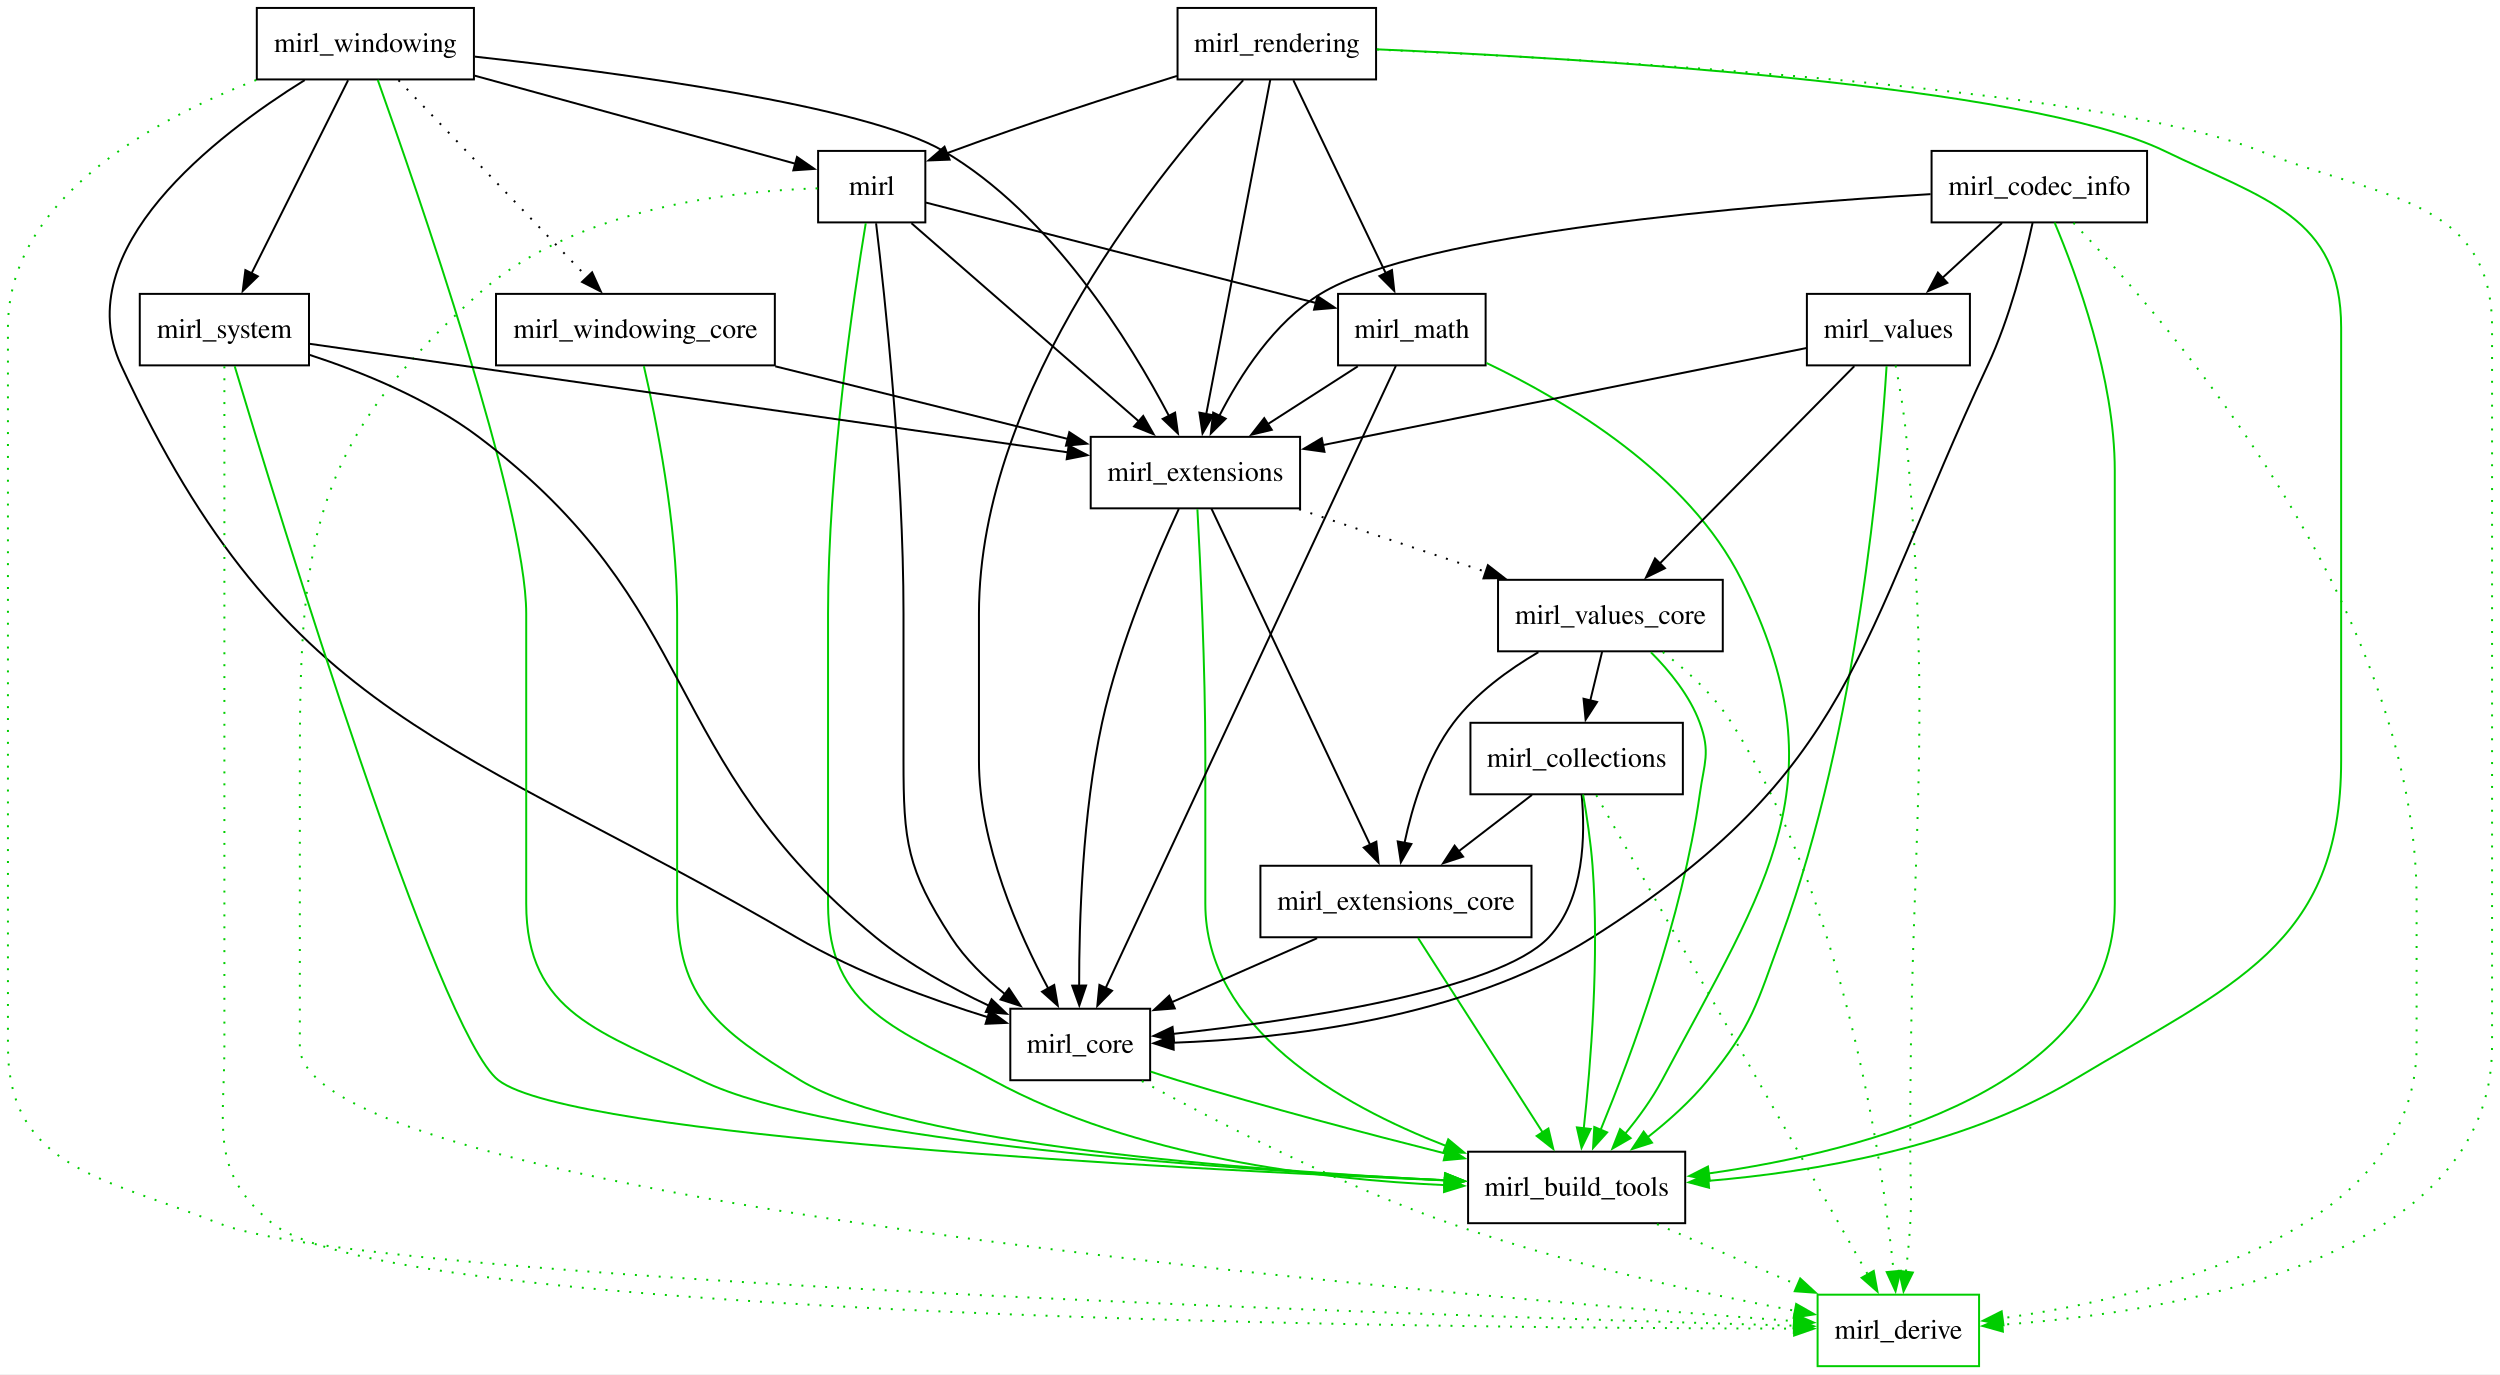
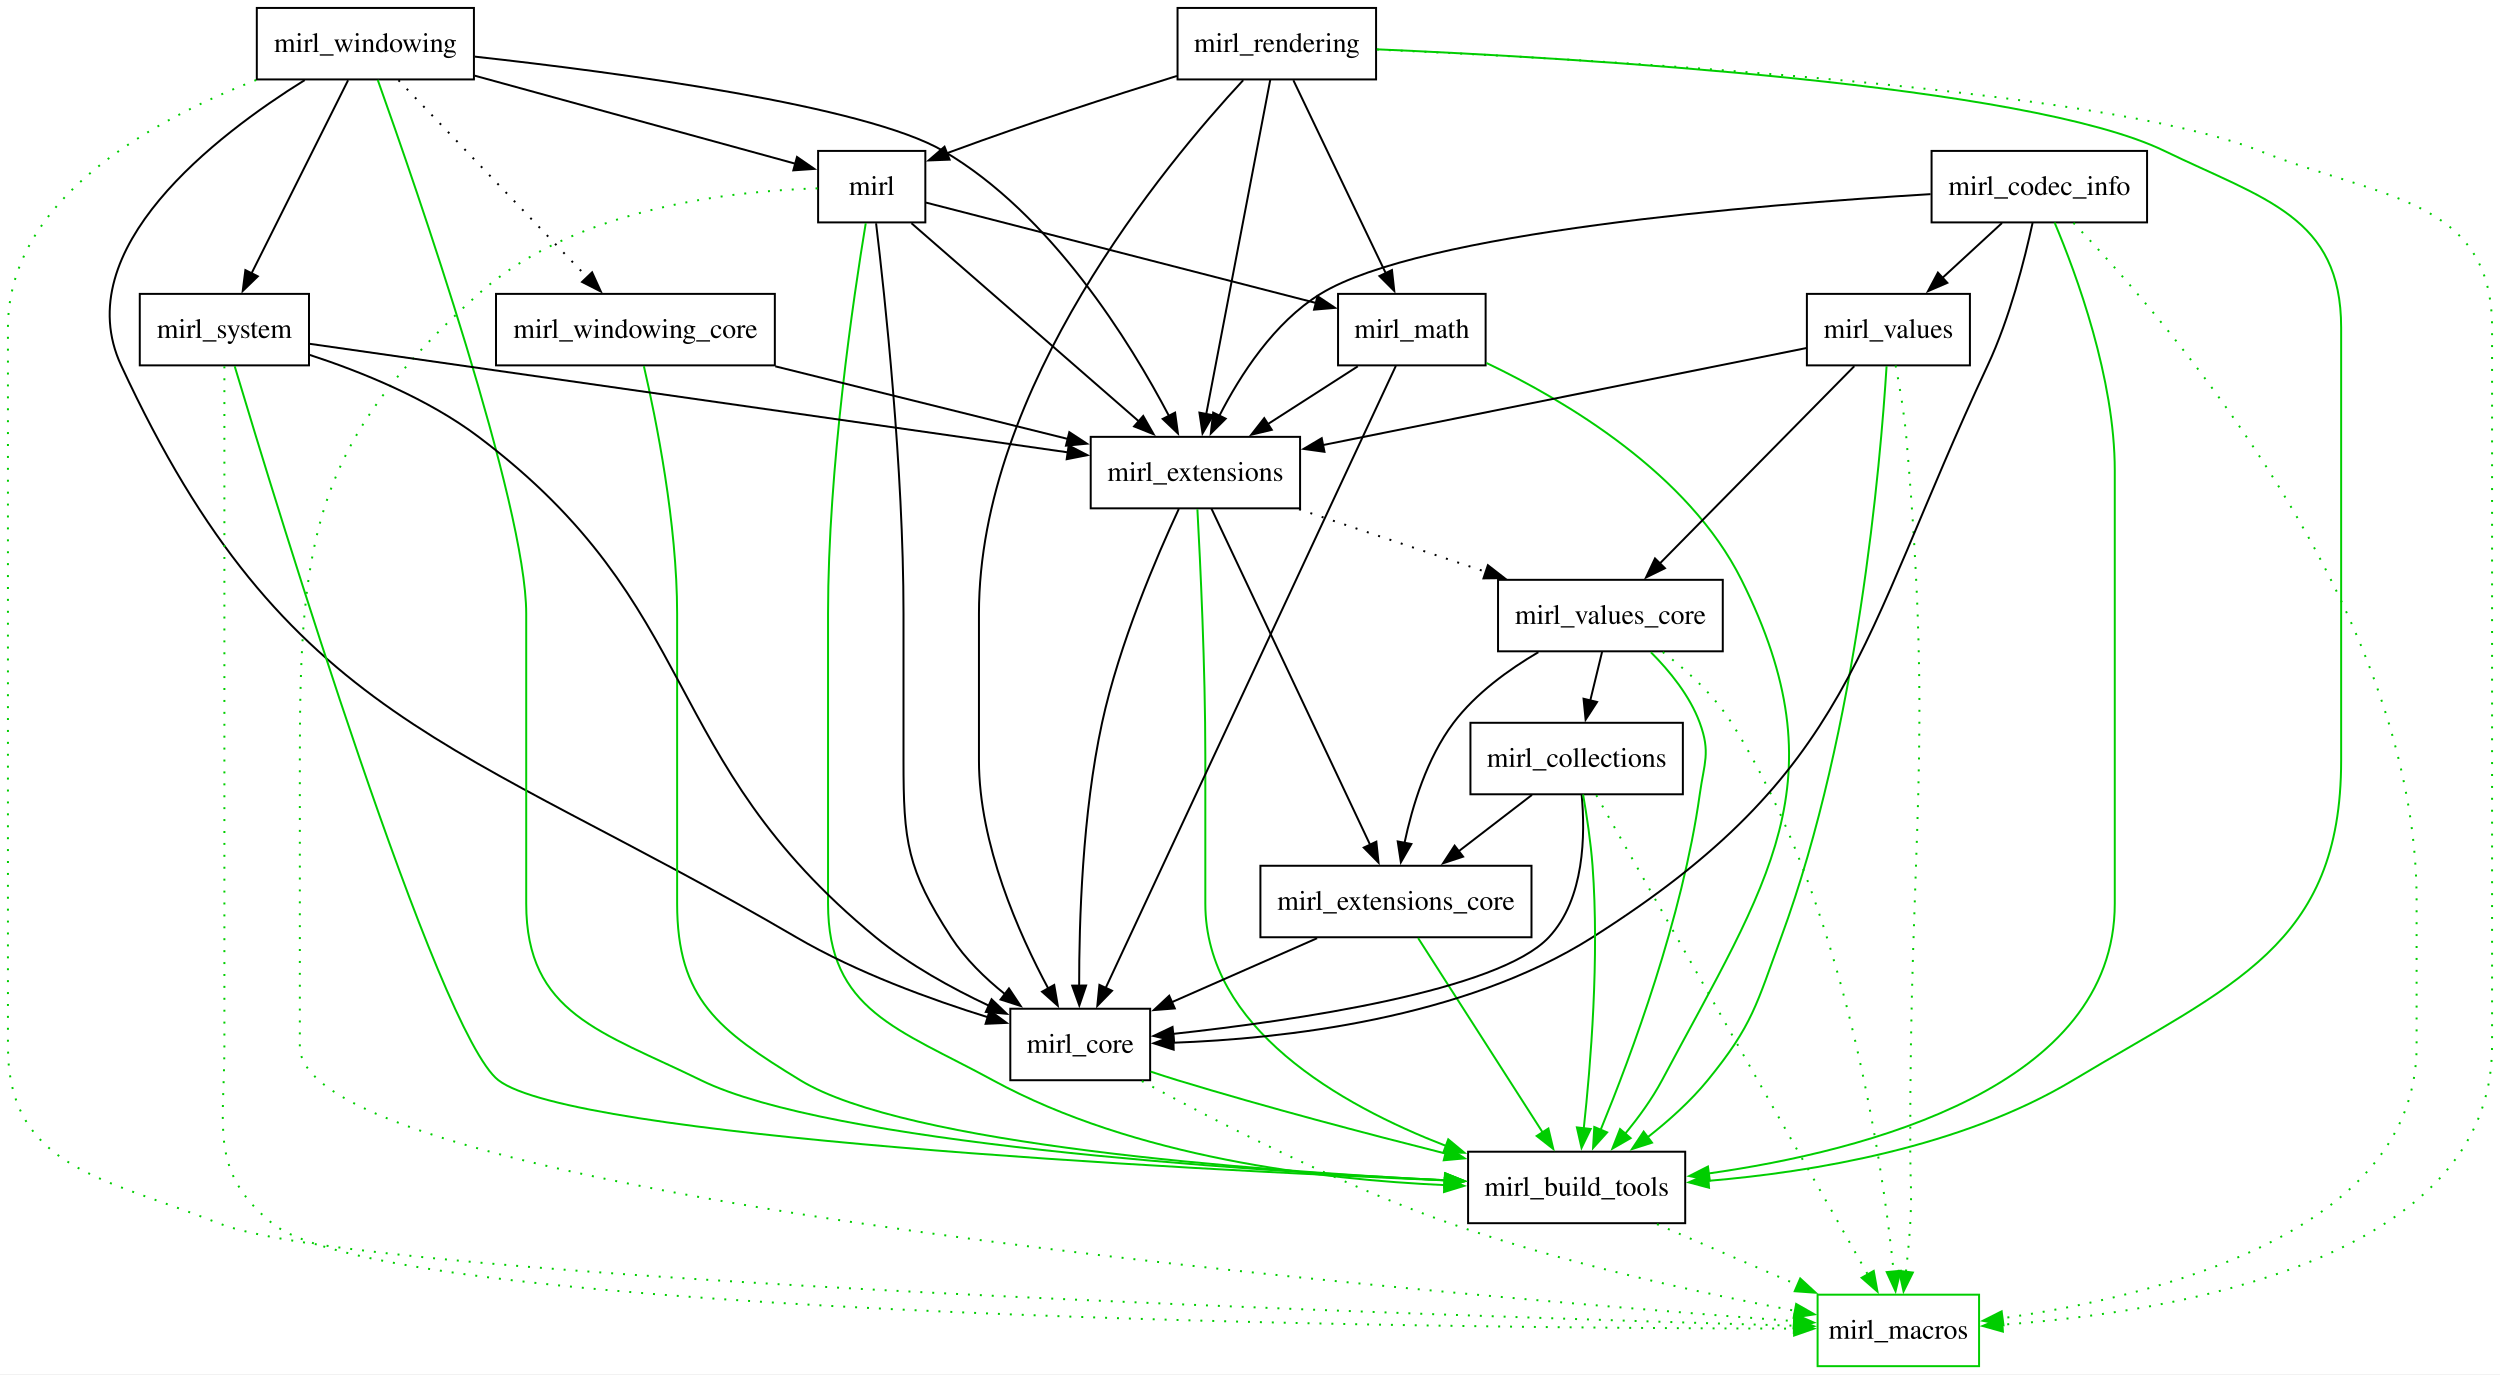
<svg xmlns="http://www.w3.org/2000/svg" width="1259pt" height="692pt" viewBox="0.00 0.00 1259.00 692.00">
  <g id="graph0" class="graph" transform="scale(1 1) rotate(0) translate(4 688)">
    <polygon fill="white" stroke="none" points="-4,4 -4,-688 1255,-688 1255,4 -4,4" />
    <g id="node1" class="node">
      <polygon fill="none" stroke="black" points="462,-612 408,-612 408,-576 462,-576 462,-612" />
      <text xml:space="preserve" text-anchor="middle" x="435" y="-589.8" font-family="Times,serif" font-size="14.00">mirl</text>
    </g>
    <g id="node2" class="node">
      <polygon fill="none" stroke="black" points="650.72,-468 545.28,-468 545.28,-432 650.72,-432 650.72,-468" />
      <text xml:space="preserve" text-anchor="middle" x="598" y="-445.8" font-family="Times,serif" font-size="14.00">mirl_extensions</text>
    </g>
    <g id="edge4" class="edge">
      <path fill="none" stroke="black" d="M454.99,-575.59C483.66,-550.61 536.62,-504.47 569.42,-475.89" />
      <polygon fill="black" stroke="black" points="571.72,-478.53 576.96,-469.33 567.12,-473.26 571.72,-478.53" />
    </g>
    <g id="node6" class="node">
      <polygon fill="none" stroke="black" points="575.21,-180 504.79,-180 504.79,-144 575.21,-144 575.21,-180" />
      <text xml:space="preserve" text-anchor="middle" x="540" y="-157.8" font-family="Times,serif" font-size="14.00">mirl_core</text>
    </g>
    <g id="edge2" class="edge">
      <path fill="none" stroke="black" d="M437.19,-575.56C441.57,-539.11 451,-452.21 451,-379 451,-379 451,-379 451,-305 451,-264.03 452.72,-250.38 475,-216 482.03,-205.15 492.01,-195.45 502.04,-187.4" />
      <polygon fill="black" stroke="black" points="504.11,-190.23 509.98,-181.41 499.89,-184.64 504.11,-190.23" />
    </g>
    <g id="node9" class="node">
      <polygon fill="none" stroke="black" points="744.16,-540 669.84,-540 669.84,-504 744.16,-504 744.16,-540" />
      <text xml:space="preserve" text-anchor="middle" x="707" y="-517.8" font-family="Times,serif" font-size="14.00">mirl_math</text>
    </g>
    <g id="edge5" class="edge">
      <path fill="none" stroke="black" d="M462.33,-585.97C508.3,-574.14 601.68,-550.1 658.85,-535.39" />
      <polygon fill="black" stroke="black" points="659.5,-538.84 668.31,-532.96 657.76,-532.06 659.5,-538.84" />
    </g>
    <g id="node13" class="node">
      <polygon fill="none" stroke="black" points="844.67,-108 735.33,-108 735.33,-72 844.67,-72 844.67,-108" />
      <text xml:space="preserve" text-anchor="middle" x="790" y="-85.8" font-family="Times,serif" font-size="14.00">mirl_build_tools</text>
    </g>
    <g id="edge1" class="edge">
      <path fill="none" stroke="#00cd00" d="M431.99,-575.59C425.96,-539.2 413,-452.39 413,-379 413,-379 413,-379 413,-233 413,-178.91 448.52,-169.9 496,-144 567.26,-105.13 661.28,-93.98 723.59,-91.18" />
      <polygon fill="#00cd00" stroke="#00cd00" points="723.47,-94.69 733.33,-90.81 723.2,-87.69 723.47,-94.69" />
    </g>
    <g id="node15" class="node">
      <polygon fill="none" stroke="#00cd00" points="992.66,-36 911.34,-36 911.34,0 992.66,0 992.66,-36" />
-       <text xml:space="preserve" text-anchor="middle" x="952" y="-13.8" font-family="Times,serif" font-size="14.00">mirl_derive</text>
+       <text xml:space="preserve" text-anchor="middle" x="952" y="-13.8" font-family="Times,serif" font-size="14.00">mirl_macros</text>
    </g>
    <g id="edge3" class="edge">
      <path fill="none" stroke="#00cd00" stroke-dasharray="1,5" d="M407.7,-593.14C365.81,-591.9 285.45,-583.52 237,-540 154.41,-465.82 147,-418.01 147,-307 147,-307 147,-307 147,-161 147,-84.31 720.86,-35.9 899.54,-22.68" />
      <polygon fill="#00cd00" stroke="#00cd00" points="899.75,-26.17 909.46,-21.95 899.23,-19.19 899.75,-26.17" />
    </g>
    <g id="node3" class="node">
      <polygon fill="none" stroke="black" points="767.26,-252 630.74,-252 630.74,-216 767.26,-216 767.26,-252" />
      <text xml:space="preserve" text-anchor="middle" x="699" y="-229.8" font-family="Times,serif" font-size="14.00">mirl_extensions_core</text>
    </g>
    <g id="edge8" class="edge">
      <path fill="none" stroke="black" d="M606.09,-431.85C623.57,-394.83 664.93,-307.18 686.07,-262.39" />
      <polygon fill="black" stroke="black" points="689.12,-264.14 690.22,-253.6 682.79,-261.15 689.12,-264.14" />
    </g>
    <g id="edge7" class="edge">
      <path fill="none" stroke="black" d="M589.64,-431.69C578.63,-408 559.66,-363.87 551,-324 541.08,-278.36 539.42,-223.89 539.46,-191.44" />
      <polygon fill="black" stroke="black" points="542.96,-191.69 539.54,-181.66 535.96,-191.64 542.96,-191.69" />
    </g>
    <g id="node11" class="node">
      <polygon fill="none" stroke="black" points="863.59,-396 750.41,-396 750.41,-360 863.59,-360 863.59,-396" />
      <text xml:space="preserve" text-anchor="middle" x="807" y="-373.8" font-family="Times,serif" font-size="14.00">mirl_values_core</text>
    </g>
    <g id="edge9" class="edge">
      <path fill="none" stroke="black" stroke-dasharray="1,5" d="M650.2,-431.52C678.74,-421.96 714.28,-410.05 744.31,-400" />
      <polygon fill="black" stroke="black" points="745.3,-403.36 753.67,-396.86 743.07,-396.72 745.3,-403.36" />
    </g>
    <g id="edge6" class="edge">
      <path fill="none" stroke="#00cd00" d="M599.01,-431.52C600.47,-404.73 603,-351.9 603,-307 603,-307 603,-307 603,-233 603,-170.32 670.45,-131.71 724.33,-110.87" />
      <polygon fill="#00cd00" stroke="#00cd00" points="725.34,-114.23 733.49,-107.46 722.89,-107.67 725.34,-114.23" />
    </g>
    <g id="edge11" class="edge">
      <path fill="none" stroke="black" d="M659.29,-215.52C637.03,-205.72 609.17,-193.45 585.98,-183.24" />
      <polygon fill="black" stroke="black" points="587.63,-180.15 577.07,-179.32 584.81,-186.55 587.63,-180.15" />
    </g>
    <g id="edge10" class="edge">
      <path fill="none" stroke="#00cd00" d="M710.16,-215.59C725.87,-191.08 754.63,-146.19 773.01,-117.52" />
      <polygon fill="#00cd00" stroke="#00cd00" points="775.77,-119.69 778.22,-109.39 769.88,-115.92 775.77,-119.69" />
    </g>
    <g id="node4" class="node">
      <polygon fill="none" stroke="black" points="234.67,-684 125.33,-684 125.33,-648 234.67,-648 234.67,-684" />
      <text xml:space="preserve" text-anchor="middle" x="180" y="-661.8" font-family="Times,serif" font-size="14.00">mirl_windowing</text>
    </g>
    <g id="edge12" class="edge">
      <path fill="none" stroke="black" d="M235.02,-649.9C283.7,-636.53 353.5,-617.37 396.45,-605.58" />
      <polygon fill="black" stroke="black" points="397.37,-608.96 406.09,-602.94 395.52,-602.21 397.37,-608.96" />
    </g>
    <g id="edge16" class="edge">
      <path fill="none" stroke="black" d="M235.13,-659.48C308.01,-651.42 431.8,-634.87 471,-612 525.44,-580.24 565.32,-515.42 584.74,-478.45" />
      <polygon fill="black" stroke="black" points="587.77,-480.21 589.2,-469.72 581.53,-477.03 587.77,-480.21" />
    </g>
    <g id="node5" class="node">
      <polygon fill="none" stroke="black" points="386.21,-540 245.79,-540 245.79,-504 386.21,-504 386.21,-540" />
      <text xml:space="preserve" text-anchor="middle" x="316" y="-517.8" font-family="Times,serif" font-size="14.00">mirl_windowing_core</text>
    </g>
    <g id="edge18" class="edge">
      <path fill="none" stroke="black" stroke-dasharray="1,5" d="M196.68,-647.59C220.46,-622.76 264.27,-577.01 291.67,-548.4" />
      <polygon fill="black" stroke="black" points="294.18,-550.85 298.57,-541.2 289.12,-546.01 294.18,-550.85" />
    </g>
    <g id="edge14" class="edge">
      <path fill="none" stroke="black" d="M149.46,-647.67C104.82,-619.89 29.86,-562.56 57,-504 140.28,-324.32 226.02,-315.92 397,-216 427.4,-198.23 464.82,-184.62 493.75,-175.64" />
      <polygon fill="black" stroke="black" points="494.38,-179.11 502.94,-172.87 492.35,-172.41 494.38,-179.11" />
    </g>
    <g id="node7" class="node">
      <polygon fill="none" stroke="black" points="151.61,-540 66.39,-540 66.39,-504 151.61,-504 151.61,-540" />
      <text xml:space="preserve" text-anchor="middle" x="109" y="-517.8" font-family="Times,serif" font-size="14.00">mirl_system</text>
    </g>
    <g id="edge17" class="edge">
      <path fill="none" stroke="black" d="M171.29,-647.59C159.15,-623.29 136.99,-578.97 122.64,-550.27" />
      <polygon fill="black" stroke="black" points="125.83,-548.84 118.23,-541.46 119.57,-551.97 125.83,-548.84" />
    </g>
    <g id="edge13" class="edge">
      <path fill="none" stroke="#00cd00" d="M186.22,-647.78C205.19,-594.7 261,-433.83 261,-379 261,-379 261,-379 261,-233 261,-177.37 299.04,-168.46 349,-144 413.48,-112.43 617.5,-98.74 723.93,-93.63" />
      <polygon fill="#00cd00" stroke="#00cd00" points="723.83,-97.14 733.65,-93.17 723.5,-90.15 723.83,-97.14" />
    </g>
    <g id="edge15" class="edge">
      <path fill="none" stroke="#00cd00" stroke-dasharray="1,5" d="M125.02,-647.71C72.08,-627.22 0,-587.48 0,-523 0,-523 0,-523 0,-161 0,-99.48 48.88,-94.85 106,-72 179.46,-42.62 726.54,-25.2 899.64,-20.38" />
      <polygon fill="#00cd00" stroke="#00cd00" points="899.56,-23.88 909.46,-20.11 899.37,-16.88 899.56,-23.88" />
    </g>
    <g id="edge20" class="edge">
      <path fill="none" stroke="black" d="M386.43,-503.52C431.61,-492.3 489.8,-477.86 533.71,-466.96" />
      <polygon fill="black" stroke="black" points="534.51,-470.37 543.37,-464.56 532.82,-463.57 534.51,-470.37" />
    </g>
    <g id="edge19" class="edge">
      <path fill="none" stroke="#00cd00" d="M320.25,-503.63C326.39,-476.99 337,-424.36 337,-379 337,-379 337,-379 337,-233 337,-184.79 357.87,-169.14 399,-144 452.08,-111.56 626.64,-98.48 723.6,-93.61" />
      <polygon fill="#00cd00" stroke="#00cd00" points="723.69,-97.11 733.51,-93.13 723.35,-90.12 723.69,-97.11" />
    </g>
    <g id="edge21" class="edge">
      <path fill="none" stroke="#00cd00" d="M575.49,-148.33C580.02,-146.82 584.61,-145.34 589,-144 633.71,-130.37 684.63,-116.97 724.03,-107.05" />
      <polygon fill="#00cd00" stroke="#00cd00" points="724.77,-110.47 733.62,-104.65 723.07,-103.68 724.77,-110.47" />
    </g>
    <g id="edge22" class="edge">
      <path fill="none" stroke="#00cd00" stroke-dasharray="1,5" d="M571.04,-143.58C607.26,-123.86 669.44,-91.9 726,-72 784.18,-51.53 853.56,-36.59 899.96,-27.89" />
      <polygon fill="#00cd00" stroke="#00cd00" points="900.55,-31.34 909.75,-26.09 899.28,-24.46 900.55,-31.34" />
    </g>
    <g id="edge26" class="edge">
      <path fill="none" stroke="black" d="M151.97,-514.85C238.14,-502.51 432.47,-474.7 533.8,-460.19" />
      <polygon fill="black" stroke="black" points="534.19,-463.67 543.59,-458.79 533.19,-456.74 534.19,-463.67" />
    </g>
    <g id="edge24" class="edge">
      <path fill="none" stroke="black" d="M151.86,-509.3C178.16,-500.71 211.56,-487.19 237,-468 351.15,-381.89 326.5,-306.75 437,-216 453.97,-202.06 475.2,-190.38 493.97,-181.55" />
      <polygon fill="black" stroke="black" points="495.35,-184.77 503.01,-177.45 492.46,-178.39 495.35,-184.77" />
    </g>
    <g id="edge23" class="edge">
      <path fill="none" stroke="#00cd00" d="M114.18,-503.59C135.46,-432.6 216.48,-167.62 247,-144 284.02,-115.35 587.68,-99.34 724.09,-93.54" />
      <polygon fill="#00cd00" stroke="#00cd00" points="723.83,-97.05 733.67,-93.14 723.53,-90.06 723.83,-97.05" />
    </g>
    <g id="edge25" class="edge">
      <path fill="none" stroke="#00cd00" stroke-dasharray="1,5" d="M109,-503.51C109,-476.71 109,-423.87 109,-379 109,-379 109,-379 109,-161 109,-120.03 101.3,-97.95 133,-72 192.18,-23.55 728.19,-19.09 899.57,-18.91" />
      <polygon fill="#00cd00" stroke="#00cd00" points="899.52,-22.41 909.52,-18.91 899.51,-15.41 899.52,-22.41" />
    </g>
    <g id="node8" class="node">
      <polygon fill="none" stroke="black" points="688.99,-684 589.01,-684 589.01,-648 688.99,-648 688.99,-684" />
      <text xml:space="preserve" text-anchor="middle" x="639" y="-661.8" font-family="Times,serif" font-size="14.00">mirl_rendering</text>
    </g>
    <g id="edge27" class="edge">
      <path fill="none" stroke="black" d="M588.71,-649.77C556.31,-639.69 513.41,-625.81 476,-612 474.88,-611.59 473.74,-611.16 472.6,-610.73" />
      <polygon fill="black" stroke="black" points="474.22,-607.6 463.64,-607.2 471.66,-614.12 474.22,-607.6" />
    </g>
    <g id="edge31" class="edge">
      <path fill="none" stroke="black" d="M635.71,-647.85C628.68,-611.14 612.11,-524.66 603.47,-479.53" />
      <polygon fill="black" stroke="black" points="606.91,-478.88 601.59,-469.72 600.03,-480.2 606.91,-478.88" />
    </g>
    <g id="edge29" class="edge">
      <path fill="none" stroke="black" d="M622.08,-647.62C582.86,-605.41 489,-492.54 489,-379 489,-379 489,-379 489,-305 489,-262.96 509.05,-217.82 524,-189.99" />
      <polygon fill="black" stroke="black" points="526.9,-191.98 528.7,-181.54 520.78,-188.58 526.9,-191.98" />
    </g>
    <g id="edge32" class="edge">
      <path fill="none" stroke="black" d="M647.34,-647.59C658.97,-623.29 680.2,-578.97 693.94,-550.27" />
      <polygon fill="black" stroke="black" points="696.99,-552.01 698.15,-541.48 690.68,-548.98 696.99,-552.01" />
    </g>
    <g id="edge28" class="edge">
      <path fill="none" stroke="#00cd00" d="M689.41,-663.16C791.1,-658.77 1017.01,-645.47 1086,-612 1136.33,-587.58 1175,-578.94 1175,-523 1175,-523 1175,-523 1175,-305 1175,-211.62 1120.05,-192.09 1040,-144 983.84,-110.26 909.29,-97.81 856.25,-93.32" />
      <polygon fill="#00cd00" stroke="#00cd00" points="856.68,-89.84 846.44,-92.56 856.15,-96.82 856.68,-89.84" />
    </g>
    <g id="edge30" class="edge">
      <path fill="none" stroke="#00cd00" stroke-dasharray="1,5" d="M689.4,-663.03C798.66,-658.21 1053.99,-643.82 1134,-612 1194.71,-587.86 1251,-588.33 1251,-523 1251,-523 1251,-523 1251,-161 1251,-53.04 1089.98,-27.06 1004.27,-20.88" />
      <polygon fill="#00cd00" stroke="#00cd00" points="1004.66,-17.4 994.46,-20.24 1004.21,-24.38 1004.66,-17.4" />
    </g>
    <g id="edge35" class="edge">
      <path fill="none" stroke="black" d="M679.78,-503.52C666.02,-494.68 649.13,-483.84 634.29,-474.3" />
      <polygon fill="black" stroke="black" points="636.46,-471.54 626.15,-469.08 632.67,-477.43 636.46,-471.54" />
    </g>
    <g id="edge34" class="edge">
      <path fill="none" stroke="black" d="M698.95,-503.73C672.1,-446.19 585.56,-260.66 552.76,-190.35" />
      <polygon fill="black" stroke="black" points="556.01,-189.05 548.61,-181.47 549.67,-192.01 556.01,-189.05" />
    </g>
    <g id="edge33" class="edge">
      <path fill="none" stroke="#00cd00" d="M744.58,-505.21C784.78,-486.02 846.35,-449.43 873,-396 923.62,-294.52 886.28,-244.11 833,-144 827.98,-134.58 821.17,-125.22 814.45,-117.05" />
      <polygon fill="#00cd00" stroke="#00cd00" points="817.17,-114.84 807.99,-109.54 811.86,-119.41 817.17,-114.84" />
    </g>
    <g id="node10" class="node">
      <polygon fill="none" stroke="black" points="988.05,-540 905.95,-540 905.95,-504 988.05,-504 988.05,-540" />
      <text xml:space="preserve" text-anchor="middle" x="947" y="-517.8" font-family="Times,serif" font-size="14.00">mirl_values</text>
    </g>
    <g id="edge38" class="edge">
      <path fill="none" stroke="black" d="M905.59,-512.7C845.35,-500.61 733,-478.08 662.04,-463.84" />
      <polygon fill="black" stroke="black" points="663,-460.47 652.5,-461.93 661.62,-467.33 663,-460.47" />
    </g>
    <g id="edge39" class="edge">
      <path fill="none" stroke="black" d="M929.83,-503.59C905.24,-478.65 859.86,-432.62 831.68,-404.03" />
      <polygon fill="black" stroke="black" points="834.45,-401.85 824.93,-397.19 829.46,-406.77 834.45,-401.85" />
    </g>
    <g id="edge36" class="edge">
      <path fill="none" stroke="#00cd00" d="M946.08,-503.58C943.11,-456.05 931.61,-320.69 893,-216 880.55,-182.24 878.75,-171.87 856,-144 847.38,-133.43 836.33,-123.56 825.75,-115.27" />
      <polygon fill="#00cd00" stroke="#00cd00" points="827.95,-112.55 817.86,-109.32 823.74,-118.14 827.95,-112.55" />
    </g>
    <g id="edge37" class="edge">
      <path fill="none" stroke="#00cd00" stroke-dasharray="1,5" d="M950.63,-503.91C952.64,-493.57 954.95,-480.09 956,-468 969.88,-308.6 957.56,-268 958,-108 958.04,-92 958.9,-87.97 958,-72 957.55,-64.02 956.72,-55.39 955.82,-47.47" />
      <polygon fill="#00cd00" stroke="#00cd00" points="959.31,-47.15 954.62,-37.65 952.36,-48 959.31,-47.15" />
    </g>
    <g id="edge43" class="edge">
      <path fill="none" stroke="black" d="M770.72,-359.56C755.67,-350.74 739.16,-338.75 728,-324 714.59,-306.26 707.23,-282.06 703.28,-263.38" />
      <polygon fill="black" stroke="black" points="706.77,-262.96 701.48,-253.77 699.89,-264.25 706.77,-262.96" />
    </g>
    <g id="edge40" class="edge">
      <path fill="none" stroke="#00cd00" d="M827.38,-359.53C836.81,-350.09 847.01,-337.6 852,-324 857.52,-308.98 854.21,-303.85 852,-288 843.33,-225.89 817.57,-156.69 802.11,-119.08" />
      <polygon fill="#00cd00" stroke="#00cd00" points="805.35,-117.74 798.26,-109.86 798.89,-120.44 805.35,-117.74" />
    </g>
    <g id="node14" class="node">
      <polygon fill="none" stroke="black" points="843.49,-324 736.51,-324 736.51,-288 843.49,-288 843.49,-324" />
      <text xml:space="preserve" text-anchor="middle" x="790" y="-301.8" font-family="Times,serif" font-size="14.00">mirl_collections</text>
    </g>
    <g id="edge41" class="edge">
      <path fill="none" stroke="black" d="M802.8,-359.7C801.01,-352.32 798.87,-343.52 796.86,-335.25" />
      <polygon fill="black" stroke="black" points="800.27,-334.47 794.51,-325.58 793.47,-336.12 800.27,-334.47" />
    </g>
    <g id="edge42" class="edge">
      <path fill="none" stroke="#00cd00" stroke-dasharray="1,5" d="M833.38,-359.61C845.53,-350.36 859.18,-338.01 868,-324 925,-233.51 943.88,-104.23 949.66,-47.51" />
      <polygon fill="#00cd00" stroke="#00cd00" points="953.13,-48.04 950.59,-37.75 946.16,-47.38 953.13,-48.04" />
    </g>
    <g id="node12" class="node">
      <polygon fill="none" stroke="black" points="1077.26,-612 968.74,-612 968.74,-576 1077.26,-576 1077.26,-612" />
      <text xml:space="preserve" text-anchor="middle" x="1023" y="-589.8" font-family="Times,serif" font-size="14.00">mirl_codec_info</text>
    </g>
    <g id="edge47" class="edge">
      <path fill="none" stroke="black" d="M968.25,-590.23C880.09,-584.9 711.42,-570.92 661,-540 637.61,-525.66 620.51,-499.02 610.07,-478.61" />
      <polygon fill="black" stroke="black" points="613.26,-477.16 605.76,-469.69 606.96,-480.21 613.26,-477.16" />
    </g>
    <g id="edge45" class="edge">
      <path fill="none" stroke="black" d="M1019.6,-575.71C1015.62,-557.35 1008.12,-527.76 997,-504 931.05,-363.08 929.41,-299.3 798,-216 732.87,-174.72 641.6,-164.83 586.89,-162.88" />
      <polygon fill="black" stroke="black" points="587.06,-159.38 576.97,-162.61 586.87,-166.38 587.06,-159.38" />
    </g>
    <g id="edge48" class="edge">
      <path fill="none" stroke="black" d="M1004.21,-575.7C995.17,-567.37 984.16,-557.22 974.22,-548.07" />
      <polygon fill="black" stroke="black" points="976.67,-545.57 966.95,-541.37 971.93,-550.72 976.67,-545.57" />
    </g>
    <g id="edge44" class="edge">
      <path fill="none" stroke="#00cd00" d="M1030.69,-575.91C1041.79,-549.62 1061,-497.45 1061,-451 1061,-451 1061,-451 1061,-233 1061,-140.8 936.4,-108.35 856.18,-97.01" />
      <polygon fill="#00cd00" stroke="#00cd00" points="857.04,-93.59 846.67,-95.74 856.12,-100.53 857.04,-93.59" />
    </g>
    <g id="edge46" class="edge">
      <path fill="none" stroke="#00cd00" stroke-dasharray="1,5" d="M1040.2,-575.75C1086.97,-526.92 1213,-381.71 1213,-235 1213,-235 1213,-235 1213,-161 1213,-66.92 1080.52,-34.82 1004.33,-24.13" />
      <polygon fill="#00cd00" stroke="#00cd00" points="1004.94,-20.68 994.57,-22.85 1004.03,-27.62 1004.94,-20.68" />
    </g>
    <g id="edge49" class="edge">
      <path fill="none" stroke="#00cd00" stroke-dasharray="1,5" d="M830.46,-71.52C851.9,-62.25 878.45,-50.78 901.25,-40.93" />
      <polygon fill="#00cd00" stroke="#00cd00" points="902.59,-44.16 910.38,-36.98 899.82,-37.74 902.59,-44.16" />
    </g>
    <g id="edge53" class="edge">
      <path fill="none" stroke="black" d="M767.51,-287.7C756.35,-279.11 742.69,-268.61 730.51,-259.24" />
      <polygon fill="black" stroke="black" points="732.81,-256.59 722.75,-253.27 728.54,-262.14 732.81,-256.59" />
    </g>
    <g id="edge51" class="edge">
      <path fill="none" stroke="black" d="M792.51,-287.83C794.39,-267.9 794.08,-235.29 776,-216 750.64,-188.94 647.94,-173.99 586.69,-167.32" />
      <polygon fill="black" stroke="black" points="587.21,-163.86 576.9,-166.29 586.48,-170.82 587.21,-163.86" />
    </g>
    <g id="edge50" class="edge">
      <path fill="none" stroke="#00cd00" d="M793.25,-287.89C795.05,-277.54 797.09,-264.06 798,-252 801.47,-205.72 797.09,-151.85 793.57,-119.64" />
      <polygon fill="#00cd00" stroke="#00cd00" points="797.07,-119.45 792.46,-109.91 790.12,-120.25 797.07,-119.45" />
    </g>
    <g id="edge52" class="edge">
      <path fill="none" stroke="#00cd00" stroke-dasharray="1,5" d="M799.89,-287.54C827.18,-239.36 903.7,-104.27 936.62,-46.15" />
      <polygon fill="#00cd00" stroke="#00cd00" points="939.61,-47.97 941.49,-37.55 933.52,-44.52 939.61,-47.97" />
    </g>
  </g>
</svg>
